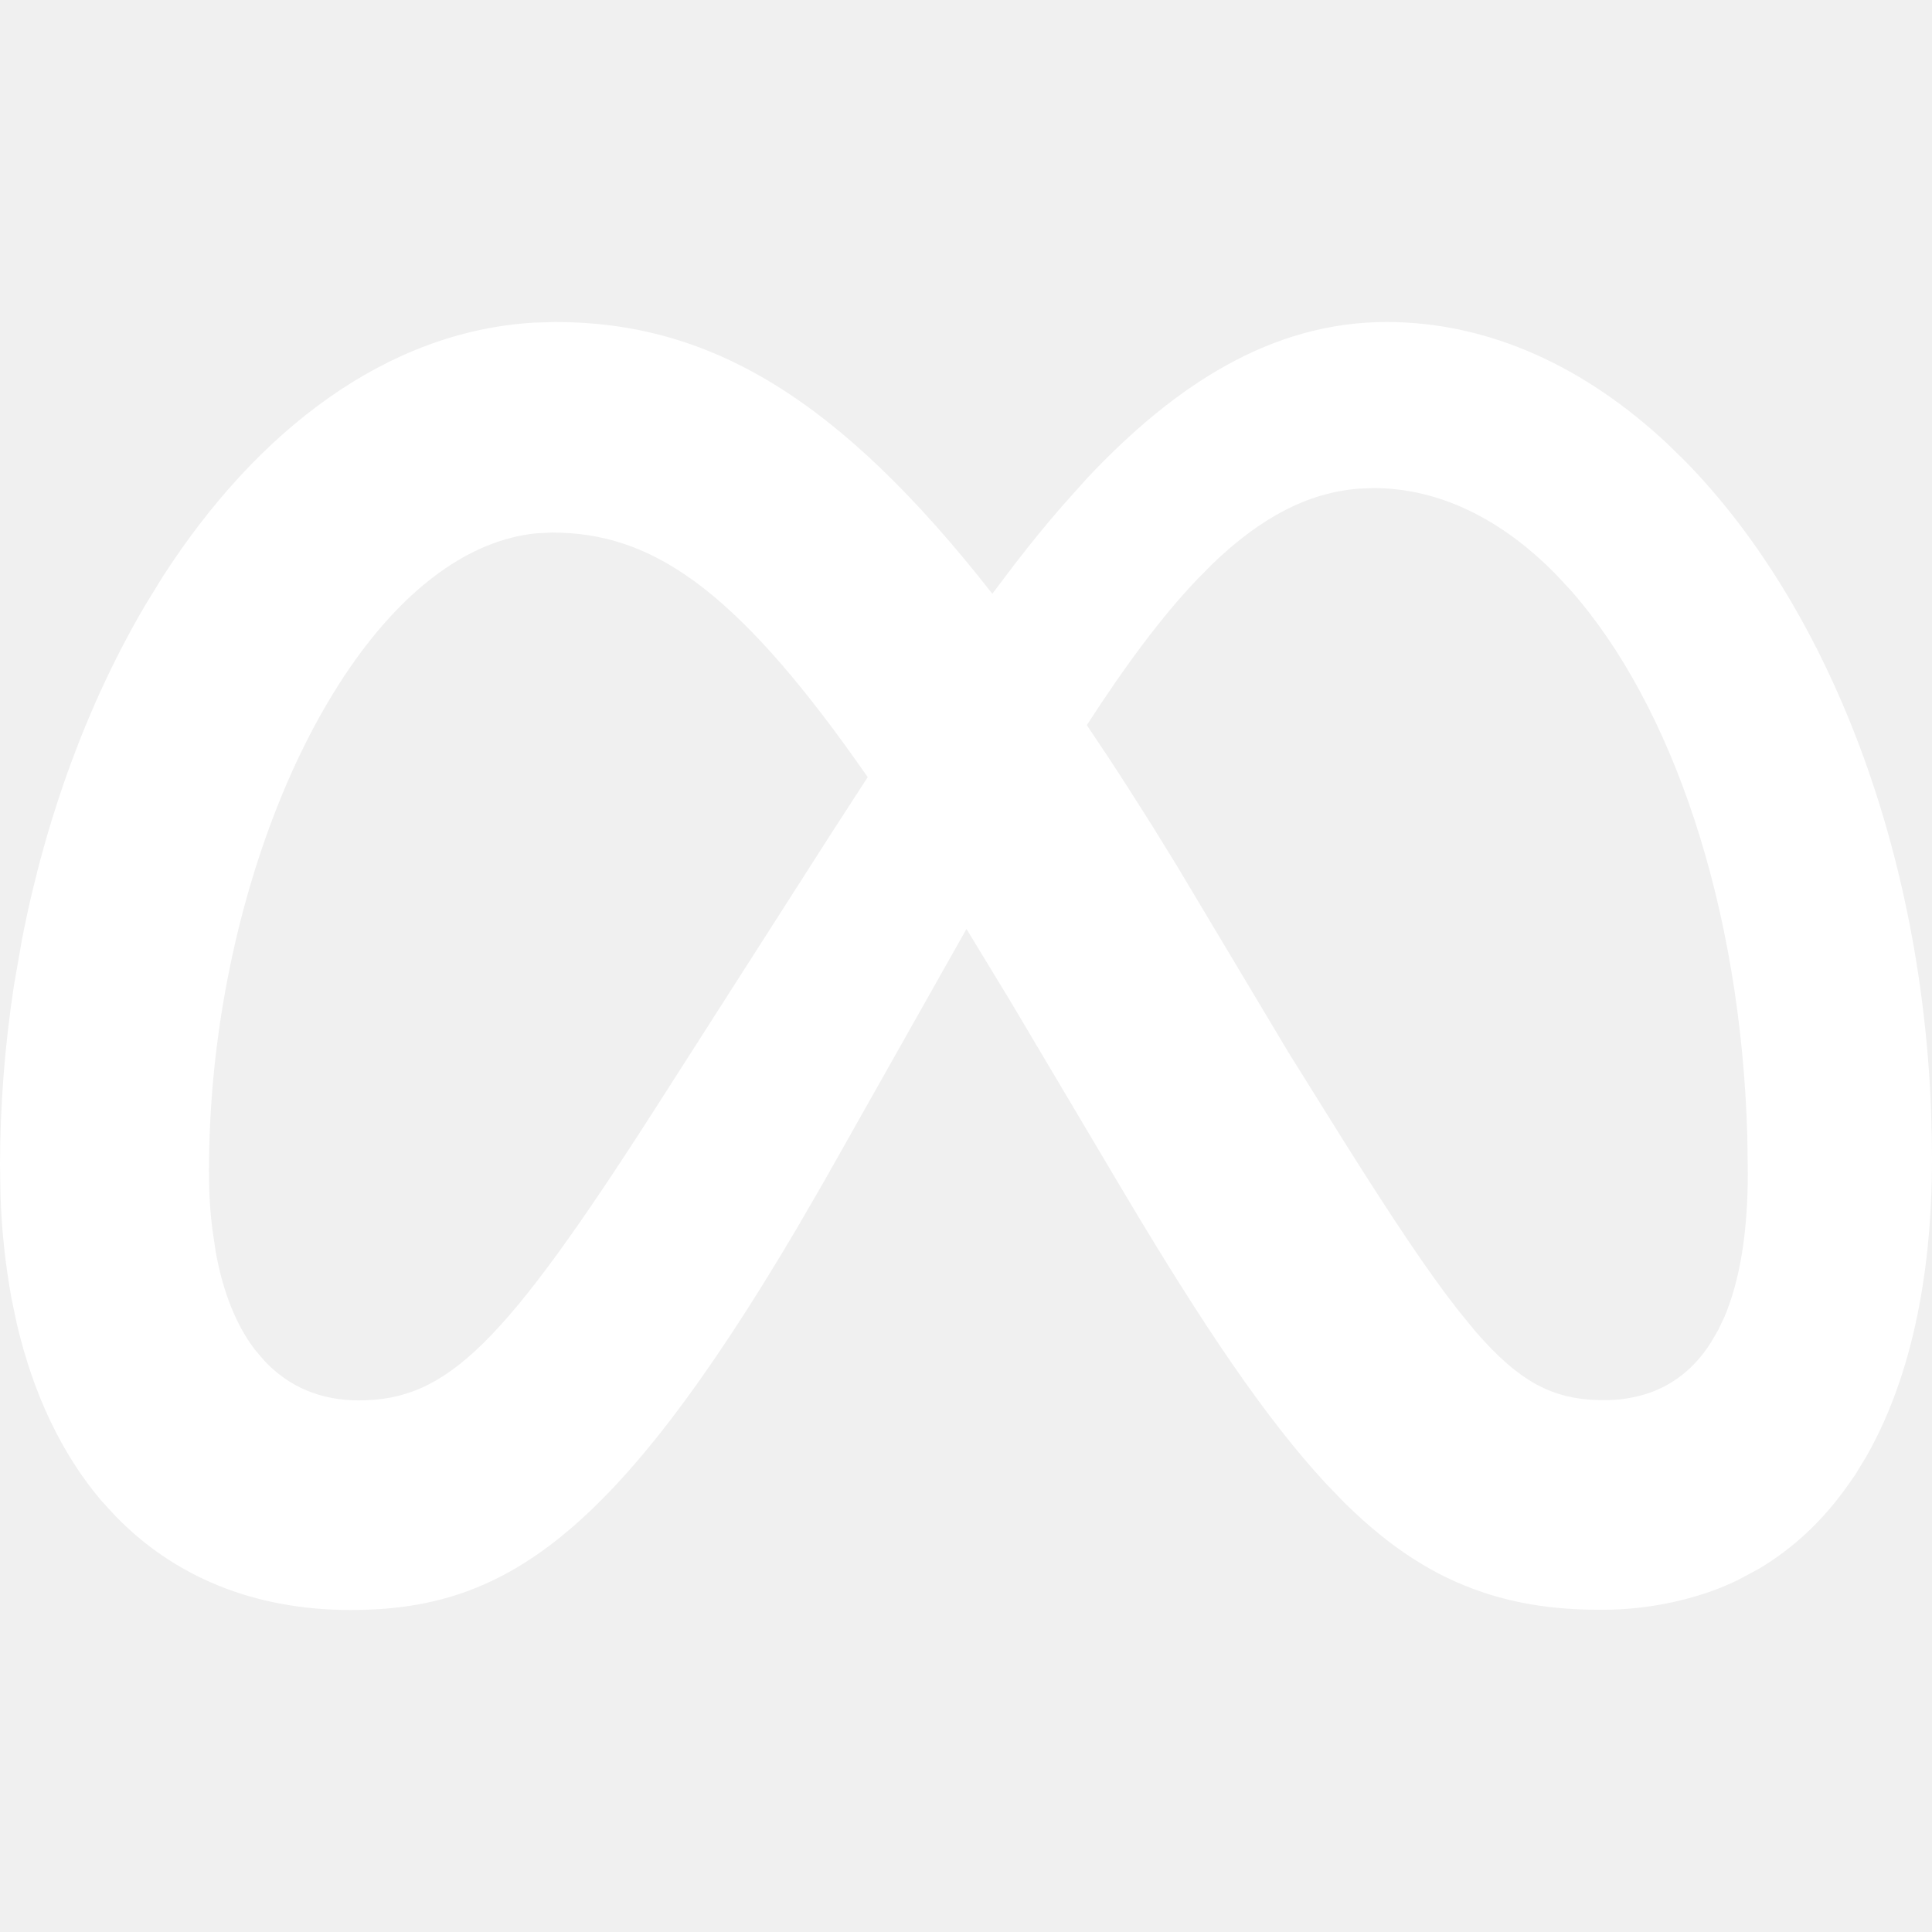
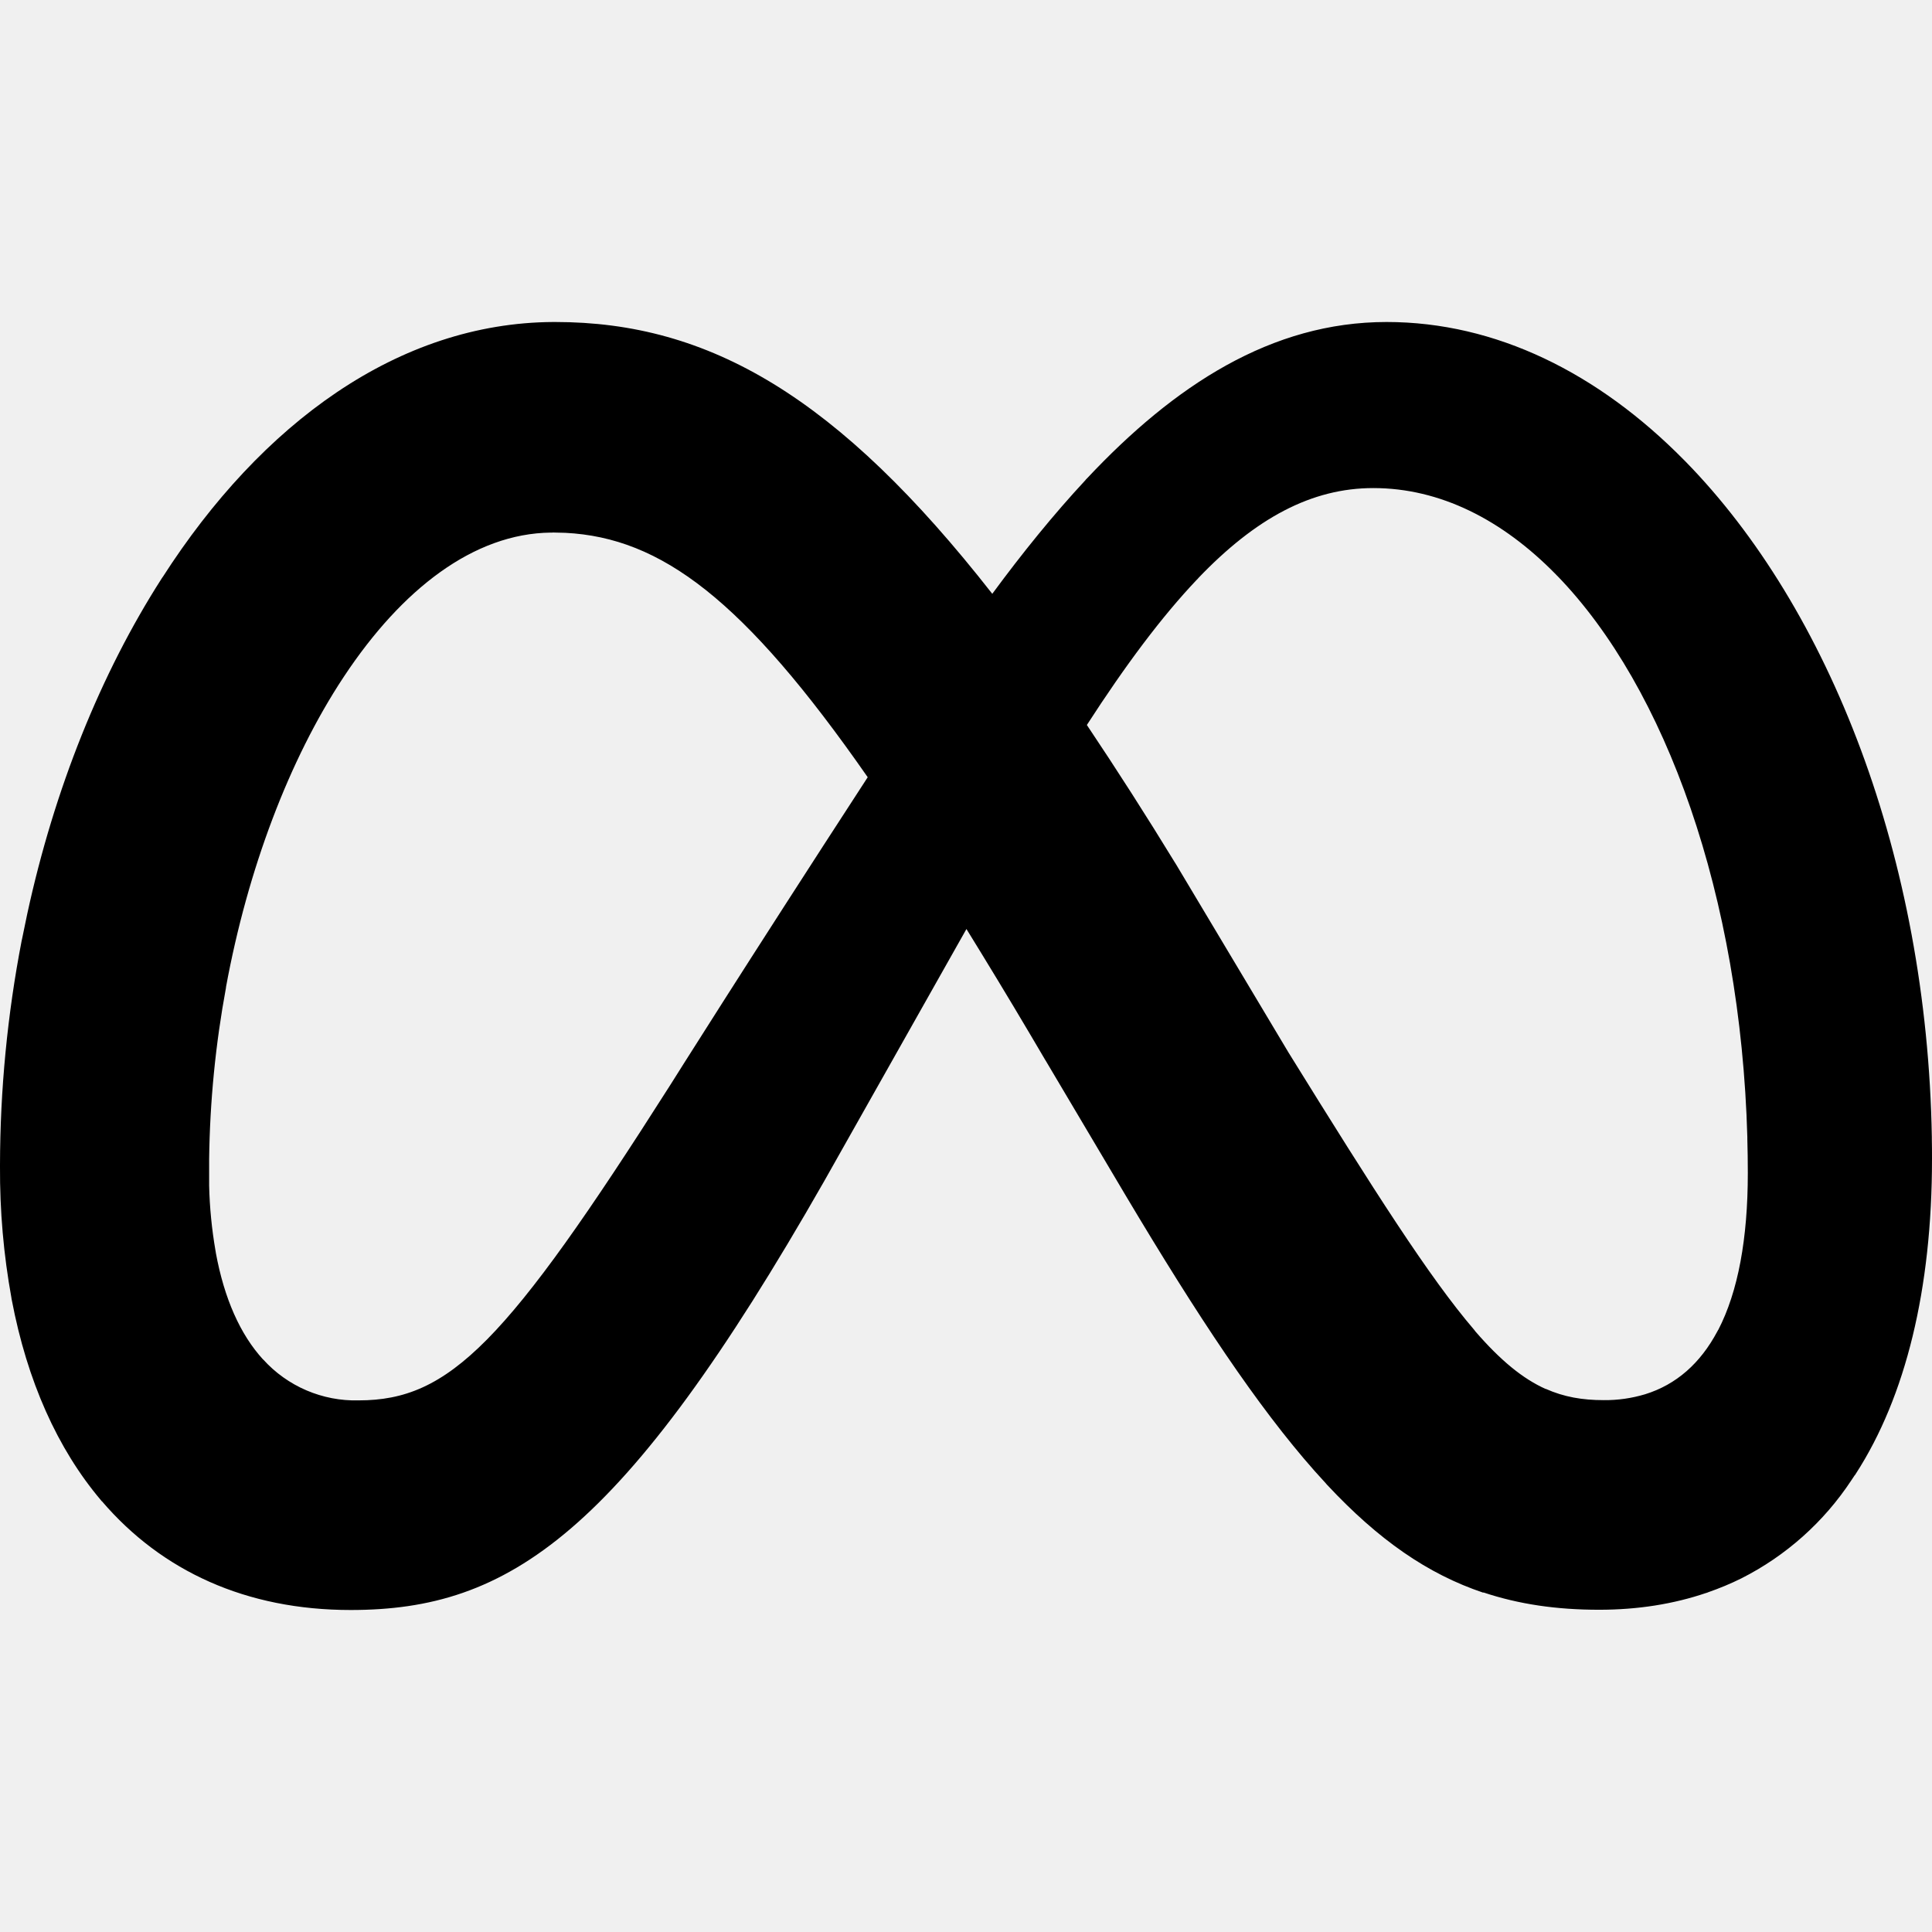
<svg xmlns="http://www.w3.org/2000/svg" width="48" height="48" viewBox="0 0 48 48" fill="none">
-   <g clip-path="url(#clip0_148_235)">
-     <path fill-rule="evenodd" clip-rule="evenodd" d="M13.794 8C17.624 8 20.826 9.864 24.654 14.752L25.218 14.006C25.598 13.514 25.984 13.038 26.378 12.586L27.004 11.886C29.176 9.576 31.584 8 34.45 8C36.996 8 39.388 9.114 41.432 11.032L41.868 11.458C45.328 14.988 47.702 20.878 47.974 27.51L47.996 28.294L48 28.794C48 31.796 47.44 34.312 46.364 36.194L46.084 36.654L45.868 36.96C45.266 37.8 44.54 38.476 43.696 38.978L43.166 39.262L42.992 39.342C42.794 39.43 42.593 39.509 42.388 39.578C41.53 39.862 40.632 40.002 39.728 39.994C38.68 39.994 37.736 39.86 36.852 39.564C35.624 39.156 34.526 38.444 33.4 37.332L32.946 36.862C31.44 35.238 29.878 32.91 27.96 29.69L25.1 24.87L24.012 23.08L20.48 29.34L19.794 30.524C15.194 38.312 12.454 40 8.712 40C6.292 40 4.302 39.16 2.84 37.636L2.504 37.268C1.536 36.122 0.83 34.646 0.418 32.89L0.284 32.25C0.129 31.399 0.038 30.538 0.012 29.674L0 28.936C0.004 27.446 0.12 25.956 0.348 24.476L0.548 23.33C1.144 20.27 2.204 17.414 3.62 15.016L4.038 14.336C6.392 10.676 9.616 8.23 13.268 8.016L13.794 8ZM13.728 13.23L13.326 13.25C11.666 13.416 10.114 14.596 8.822 16.404L8.546 16.802L8.526 16.838C7.186 18.872 6.156 21.594 5.614 24.528L5.606 24.572C5.333 26.059 5.194 27.568 5.192 29.08L5.196 29.456C5.204 29.816 5.23 30.176 5.276 30.536L5.362 31.118C5.546 32.124 5.876 32.934 6.334 33.534L6.568 33.808C7.174 34.454 7.964 34.792 8.908 34.792C11.108 34.792 12.5 33.44 16.3 27.51L20.65 20.71L21.558 19.308L21.28 18.912C18.22 14.6 16.168 13.232 13.728 13.232V13.23ZM34.12 12.126L33.768 12.14C32.498 12.236 31.322 12.858 30.128 14.006L29.736 14.402C28.858 15.326 27.962 16.53 27.002 18.016L27.534 18.812C27.894 19.36 28.258 19.932 28.634 20.528L29.22 21.478L32.012 26.148L33.402 28.376C34.568 30.228 35.462 31.576 36.218 32.54L36.644 33.064C37.208 33.716 37.702 34.144 38.198 34.41L38.402 34.51C38.856 34.71 39.316 34.786 39.838 34.786C40.19 34.79 40.538 34.74 40.874 34.64C41.55 34.432 42.094 34 42.5 33.366L42.69 33.04L42.844 32.716C43.232 31.798 43.424 30.596 43.424 29.146L43.412 28.248C43.252 22.506 41.536 17.504 39.012 14.652L38.66 14.274C37.32 12.908 35.772 12.126 34.12 12.126Z" fill="white" style="fill:white;fill-opacity:1;" />
+   <g clip-path="url(#clip0_5_4213)">
+     <g clip-path="url(#clip1_5_4213)">
+       <path fill-rule="evenodd" clip-rule="evenodd" d="M13.794 8C17.626 8 20.826 9.864 24.652 14.752L24.653 14.753C25.401 13.738 26.173 12.783 26.972 11.924L26.974 11.921L26.972 11.92L27.004 11.888C29.176 9.574 31.586 8 34.45 8C37.166 8 39.706 9.266 41.836 11.426L41.868 11.458C45.456 15.118 47.876 21.316 47.996 28.25V28.3C48 28.464 48 28.628 48 28.794C48 32.028 47.348 34.694 46.108 36.614L46.082 36.654L46.08 36.652L45.996 36.778C45.313 37.814 44.372 38.654 43.264 39.214C42.995 39.348 42.716 39.463 42.431 39.562L42.432 39.563C42.423 39.567 42.414 39.569 42.405 39.572C42.4 39.574 42.394 39.576 42.388 39.578L42.388 39.577C41.581 39.851 40.695 39.994 39.728 39.994C38.68 39.994 37.738 39.859 36.853 39.563L36.852 39.57C35.47 39.106 34.252 38.26 32.978 36.897L32.946 36.862V36.86L32.663 36.548C31.243 34.944 29.758 32.709 27.96 29.69L25.982 26.355L25.958 26.316L25.608 25.722C25.049 24.776 24.515 23.898 24.011 23.081L20.48 29.34C15.46 38.144 12.638 40 8.712 40C6.117 40 4.022 39.036 2.534 37.3L2.532 37.302L2.504 37.268C1.428 35.994 0.676 34.314 0.292 32.294L0.284 32.252L0.285 32.251C0.089 31.173 -0.006 30.079 -0 28.983V28.936C0.004 27.068 0.184 25.205 0.538 23.372L0.548 23.328L0.677 22.705C1.349 19.605 2.501 16.736 4.016 14.374L4.038 14.34H4.04C6.494 10.516 9.9 8.02 13.746 8H13.794ZM13.728 13.232H13.686C11.77 13.254 9.986 14.636 8.55 16.802L8.528 16.836L8.527 16.835L8.526 16.838C7.186 18.872 6.154 21.594 5.614 24.528L5.616 24.53C5.355 25.938 5.214 27.366 5.196 28.797V29.456C5.208 29.998 5.262 30.539 5.354 31.073C5.357 31.088 5.359 31.103 5.362 31.117H5.36L5.362 31.124C5.572 32.266 5.97 33.157 6.536 33.776L6.538 33.775C6.837 34.106 7.204 34.368 7.613 34.543C8.022 34.718 8.465 34.804 8.91 34.792C11.174 34.792 12.582 33.358 16.652 26.958C16.652 26.958 18.503 24.008 21.558 19.31C18.477 14.885 16.422 13.36 14.048 13.238L13.728 13.23V13.232ZM34.12 12.126C32.584 12.126 31.198 12.872 29.768 14.366L29.765 14.368L29.768 14.37L29.736 14.401C28.859 15.325 27.962 16.527 27.003 18.012C27.758 19.139 28.489 20.282 29.196 21.439L29.198 21.439L29.215 21.47L29.222 21.48L32.013 26.15C34.154 29.606 35.518 31.746 36.618 33.03C36.627 33.042 36.637 33.053 36.646 33.065L36.644 33.065L36.646 33.068C37.283 33.805 37.836 34.255 38.402 34.509L38.404 34.506C38.856 34.708 39.317 34.786 39.841 34.786C40.192 34.79 40.538 34.74 40.872 34.64C41.648 34.4 42.245 33.87 42.666 33.08L42.688 33.04L42.689 33.042C43.182 32.09 43.424 30.773 43.424 29.145C43.424 28.862 43.42 28.578 43.412 28.298V28.248C43.244 22.267 41.391 17.091 38.691 14.307L38.69 14.308L38.66 14.276C37.32 12.906 35.772 12.126 34.12 12.126Z" fill="black" style="fill:black;fill-opacity:1;" />
+     </g>
  </g>
  <defs>
-     <clipPath id="clip0_148_235">
+     <clipPath id="clip0_5_4213">
+       <rect width="48" height="48" fill="white" style="fill:white;fill-opacity:1;" />
+     </clipPath>
+     <clipPath id="clip1_5_4213">
      <rect width="48" height="48" fill="white" style="fill:white;fill-opacity:1;" />
    </clipPath>
  </defs>
</svg>
